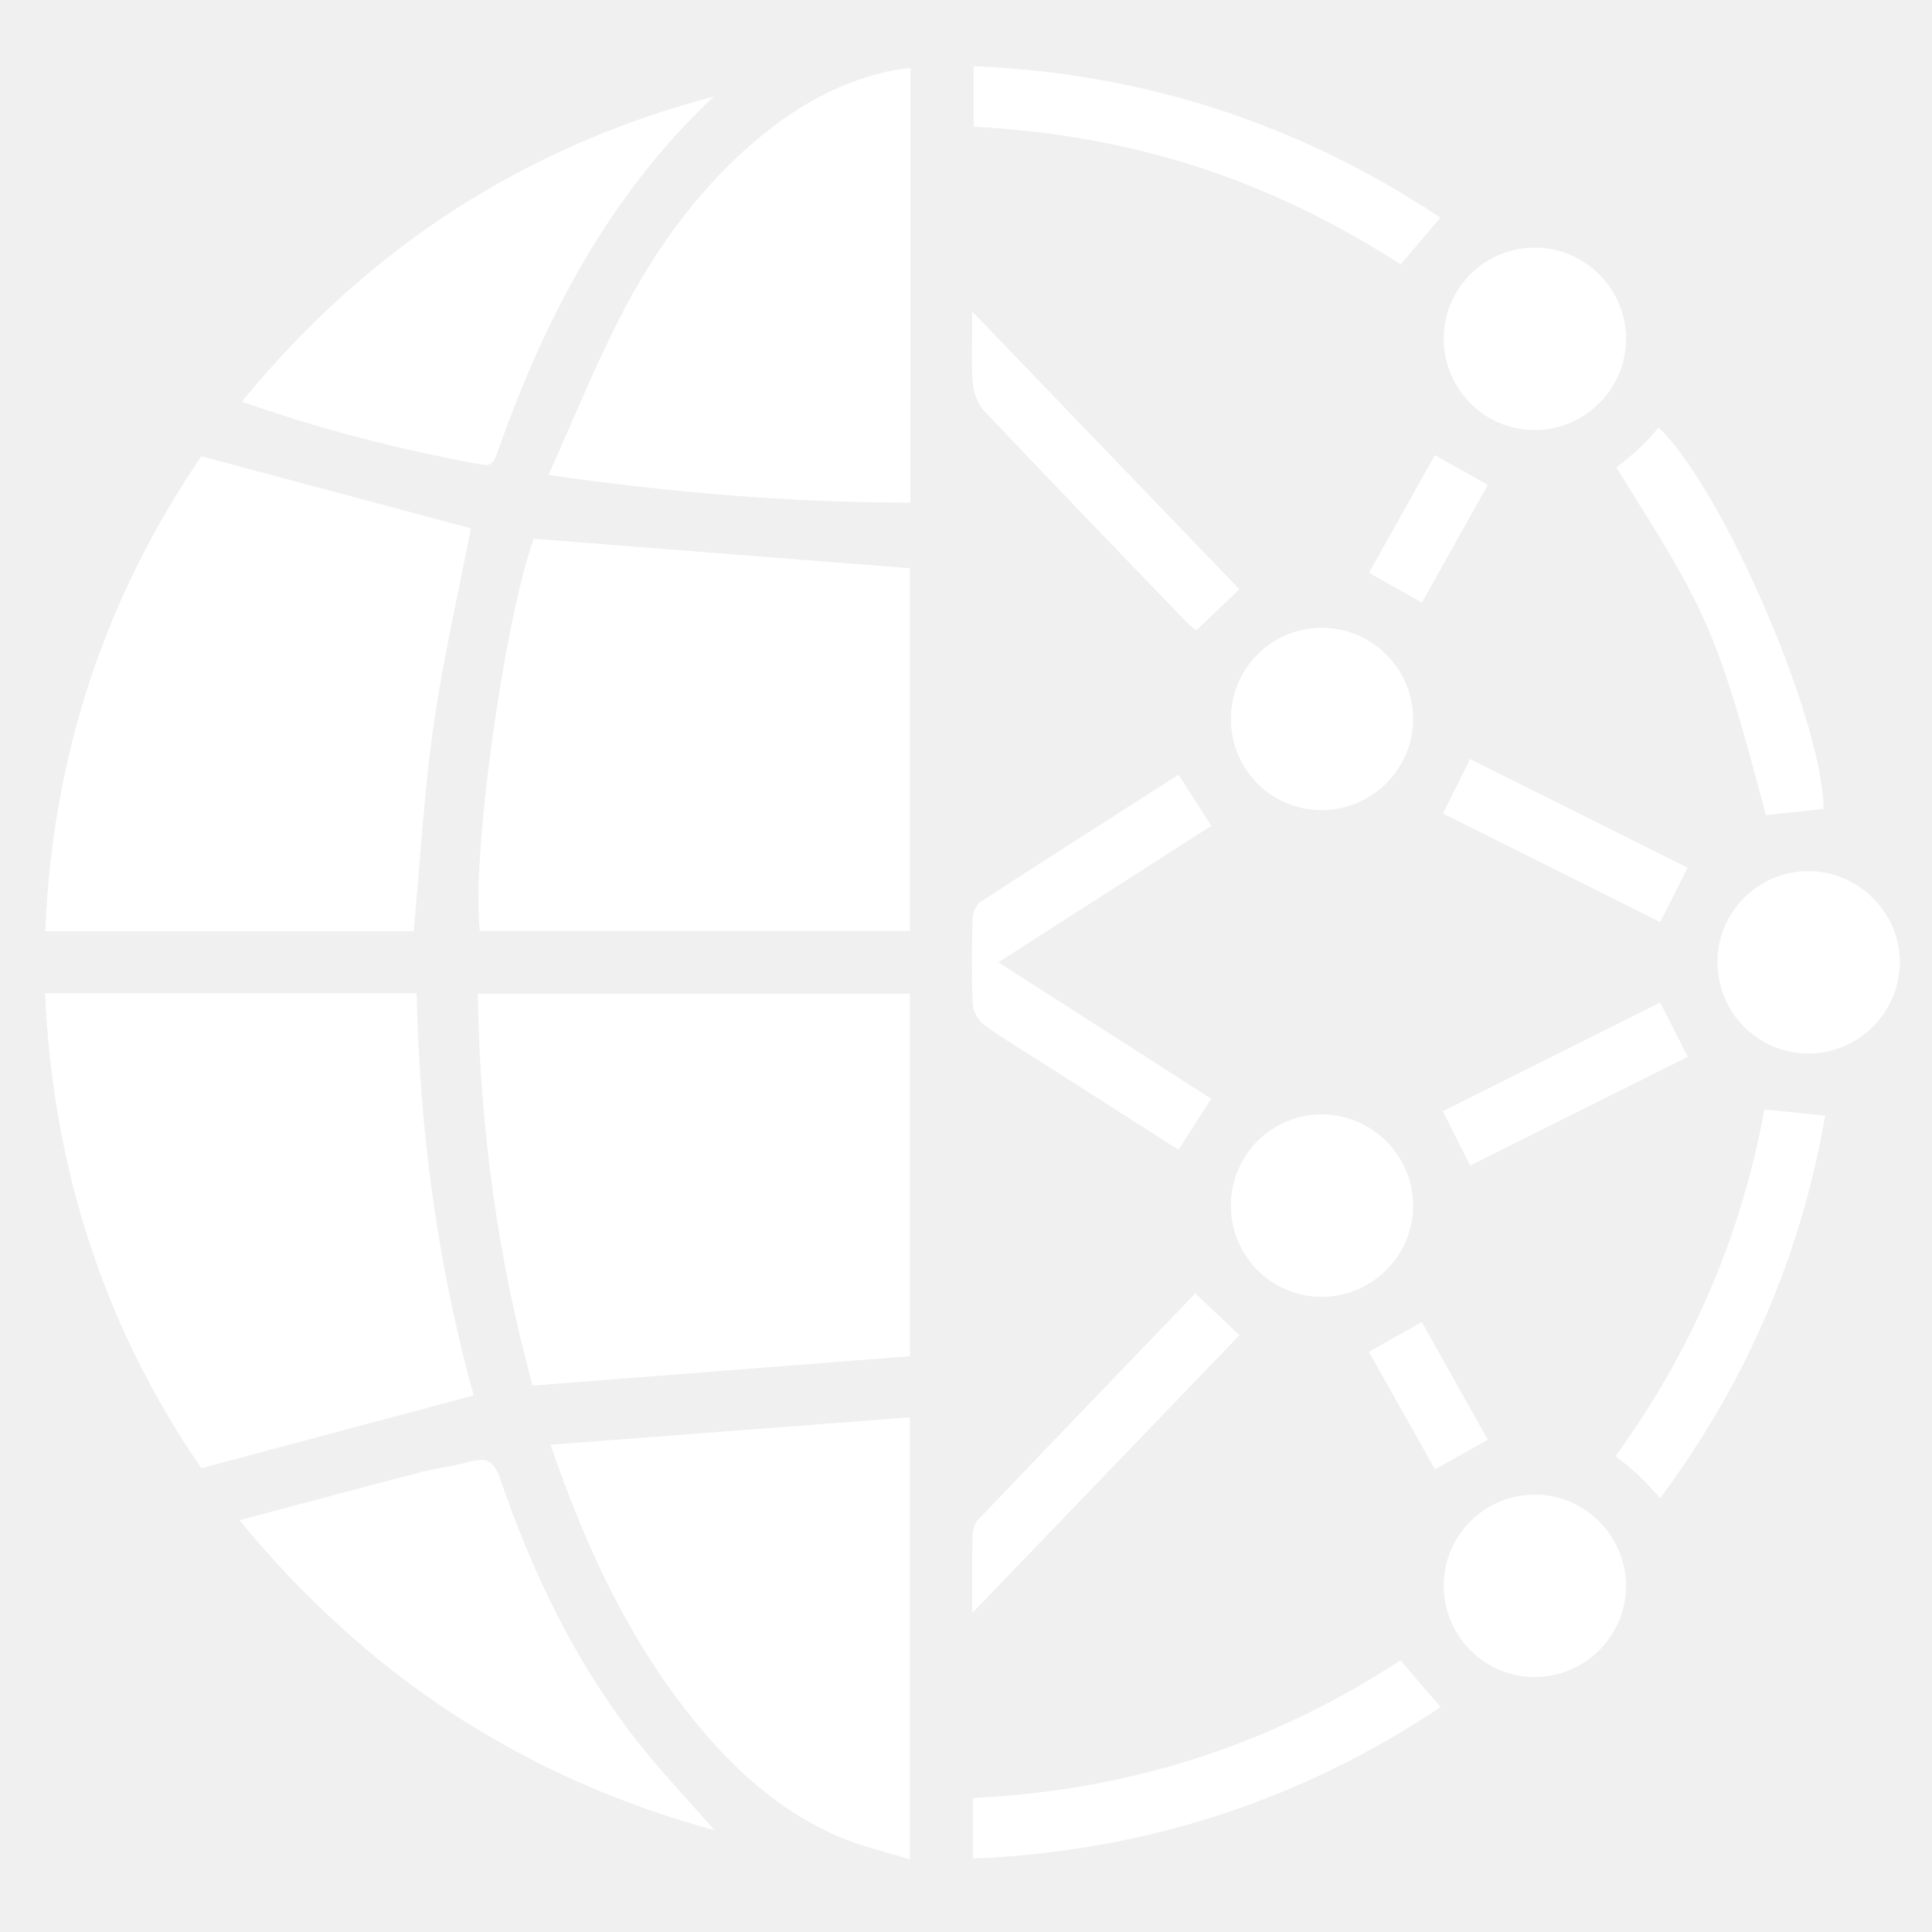
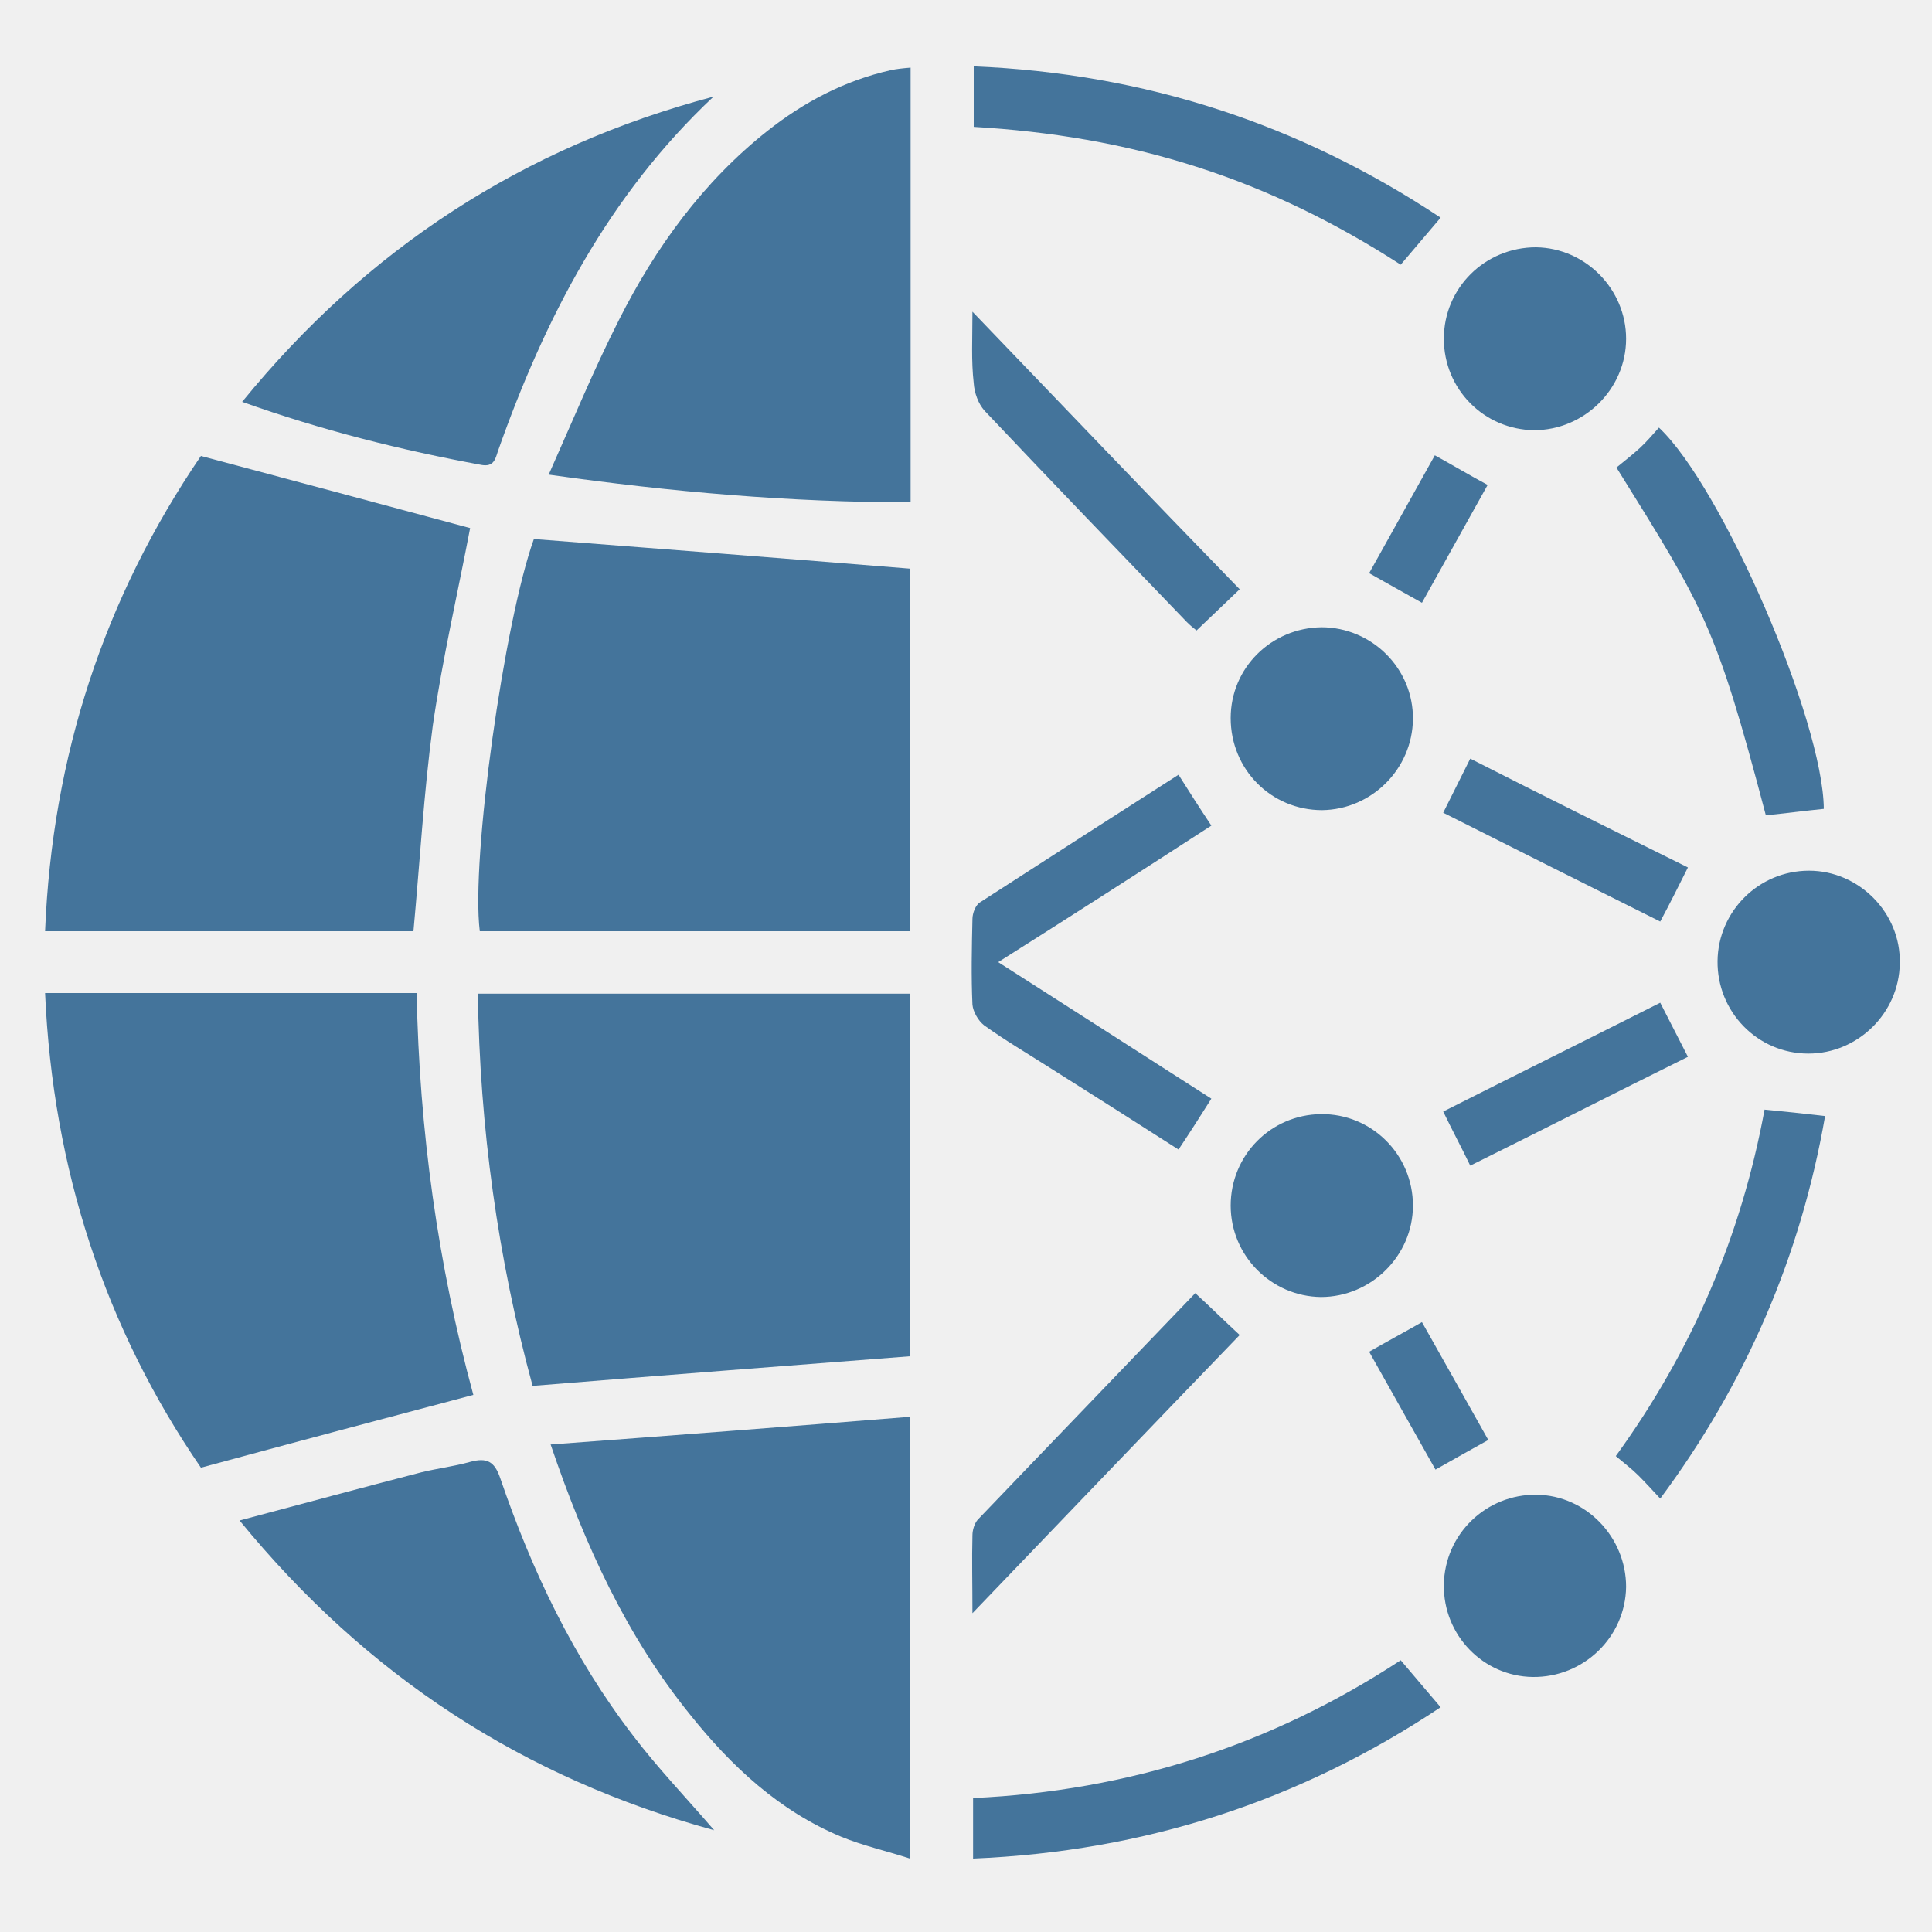
<svg xmlns="http://www.w3.org/2000/svg" version="1.1" id="Layer_1" x="0px" y="0px" viewBox="0 0 300 300" style="enable-background:new 0 0 300 300;" xml:space="preserve">
  <style type="text/css">
- 	.st0{fill:#FFFFFF;}
+ 	.st0{fill:#44749B;}
</style>
-   <path class="st0" d="M82.88,83.66c19.41,1.52,38.76,3.04,58.4,4.58c0,18.33,0,37.23,0,56.3c-22.27,0-44.53,0-66.76,0  C73.13,133.4,78.25,96.49,82.88,83.66z" />
-   <path class="st0" d="M74.2,154.3c22.49,0,44.67,0,67.09,0c0,18.86,0,37.75,0,56.29c-19.51,1.52-38.94,3.03-58.59,4.56  C77.32,195.45,74.49,175.15,74.2,154.3z" />
-   <path class="st0" d="M64.24,144.61c-18.9,0-37.86,0-57.21,0c1.08-27.17,9.24-51.8,24.24-73.76c14.2,3.8,28.09,7.51,41.85,11.19  c-1.92,9.97-4.32,20.28-5.81,30.72C65.82,123.24,65.24,133.83,64.24,144.61z" />
-   <path class="st0" d="M7,154.23c19.42,0,38.37,0,57.7,0c0.43,21.29,3.26,42.22,8.85,62.45c-13.99,3.74-27.88,7.45-42.29,11.3  C16.28,206.19,8.19,181.54,7,154.23z" />
-   <path class="st0" d="M85.49,224.34c18.92-1.44,37.2-2.84,55.79-4.25c0,23.17,0,45.52,0,68.64c-3.7-1.16-7.3-1.98-10.66-3.38  c-9.59-4.01-16.99-10.85-23.38-18.87C97.45,254.18,90.91,240.19,85.49,224.34z" />
-   <path class="st0" d="M141.37,78.04c-18.71,0.02-37.06-1.56-56.2-4.28c3.74-8.32,6.97-16.32,10.86-23.98  c5.73-11.31,13.09-21.47,23.14-29.44c5.69-4.51,11.99-7.82,19.15-9.35c0.94-0.2,1.91-0.29,3.06-0.45  C141.37,33.06,141.37,55.34,141.37,78.04z" />
-   <path class="st0" d="M110.93,284.19c-29.6-8.09-53.88-23.92-73.74-48.13c9.81-2.61,19.05-5.1,28.31-7.51  c2.47-0.64,5.04-0.89,7.49-1.58c2.57-0.73,3.76-0.05,4.66,2.59c4.86,14.3,11.35,27.83,20.55,39.88  C102.06,274.48,106.5,279.09,110.93,284.19z" />
-   <path class="st0" d="M110.84,14.99C94.53,30.31,84.6,49.4,77.29,70.09c-0.44,1.25-0.68,2.39-2.52,2.05  c-12.54-2.29-24.86-5.42-37.22-9.76C57.03,38.56,81.32,22.77,110.84,14.99z" />
-   <path class="st0" d="M155.02,149.43c11.37,7.28,22.2,14.22,33.07,21.18c-1.72,2.67-3.34,5.19-5.1,7.92  c-6.72-4.29-13.49-8.61-20.26-12.94c-3.31-2.12-6.7-4.13-9.89-6.42c-0.92-0.66-1.74-2.08-1.79-3.2c-0.2-4.42-0.15-8.85-0.03-13.28  c0.03-0.91,0.52-2.19,1.22-2.64c10.2-6.64,20.48-13.18,30.76-19.75c1.72,2.68,3.34,5.2,5.09,7.93  C177.25,135.19,166.37,142.16,155.02,149.43z" />
-   <path class="st0" d="M151.19,10.28c26.47,1.09,50.49,8.92,72.48,23.51c-2.09,2.46-4.07,4.79-6.18,7.27  c-9.93-6.42-20.45-11.59-31.72-15.21c-11.19-3.6-22.67-5.55-34.58-6.17C151.19,16.49,151.19,13.43,151.19,10.28z" />
-   <path class="st0" d="M151.09,288.6c0-3.27,0-6.18,0-9.41c24.1-1.12,46.26-8.19,66.38-21.38c2.11,2.47,4.07,4.76,6.22,7.28  C201.8,279.67,177.72,287.47,151.09,288.6z" />
-   <path class="st0" d="M191.13,111.54c0.04-7.75,6.33-14.04,14.08-14.06c7.84-0.02,14.28,6.43,14.22,14.26  c-0.05,7.7-6.42,14.03-14.13,14.06C197.42,125.83,191.09,119.46,191.13,111.54z" />
-   <path class="st0" d="M266.69,149.23c0.07-7.73,6.42-13.99,14.18-13.96c7.83,0.03,14.25,6.55,14.13,14.36  c-0.12,7.72-6.52,14-14.23,13.96C272.9,163.56,266.62,157.15,266.69,149.23z" />
-   <path class="st0" d="M191.13,187.21c-0.01-7.77,6.24-14.1,13.98-14.16c7.86-0.06,14.32,6.33,14.32,14.16  c0.01,7.83-6.46,14.23-14.32,14.16C197.37,201.31,191.13,194.99,191.13,187.21z" />
-   <path class="st0" d="M224.19,52.61c0-7.9,6.39-14.23,14.28-14.16c7.71,0.07,14.04,6.46,14.03,14.16  c-0.01,7.85-6.47,14.23-14.32,14.17C230.44,66.71,224.19,60.37,224.19,52.61z" />
-   <path class="st0" d="M224.18,246.08c0.08-7.87,6.55-14.13,14.45-13.99c7.68,0.14,13.95,6.62,13.86,14.33  c-0.1,7.84-6.61,14.13-14.49,13.99C230.29,260.26,224.11,253.85,224.18,246.08z" />
-   <path class="st0" d="M250.99,72.61c1.18-0.98,2.43-1.92,3.56-2.98c1.07-1.01,2.01-2.14,3.01-3.22c9.83,9.22,25.53,45.52,25.6,59.19  c-2.98,0.32-5.97,0.65-8.96,0.97C266.44,96.97,264.72,94.55,250.99,72.61z" />
-   <path class="st0" d="M250.86,226.1c11.9-16.37,19.51-34.27,23.12-53.82c3.11,0.32,6,0.61,9.43,0.96  c-3.78,21.81-12.34,41.53-25.62,59.4c-1.24-1.33-2.25-2.51-3.38-3.58C253.36,228.07,252.18,227.2,250.86,226.1z" />
-   <path class="st0" d="M150.97,250.47c0-4.64-0.05-8.37,0.04-12.1c0.02-0.8,0.31-1.8,0.84-2.36c11.2-11.74,22.46-23.42,33.75-35.17  c2.27,2.15,4.45,4.21,6.86,6.49C178.84,221.49,165.18,235.69,150.97,250.47z" />
-   <path class="st0" d="M150.97,48.38c14.23,14.79,27.84,28.95,41.48,43.12c-2.28,2.17-4.39,4.18-6.69,6.38  c-0.42-0.35-1.04-0.77-1.54-1.3c-10.5-10.91-21.03-21.8-31.43-32.81c-1.01-1.06-1.62-2.84-1.73-4.34  C150.79,56.03,150.97,52.61,150.97,48.38z" />
-   <path class="st0" d="M262.06,134.74c-1.52,3.01-2.83,5.6-4.27,8.44c-11.23-5.61-22.42-11.21-33.73-16.86  c1.39-2.79,2.72-5.45,4.22-8.45C239.5,123.48,250.77,129.1,262.06,134.74z" />
-   <path class="st0" d="M228.28,180.99c-1.44-2.87-2.75-5.47-4.23-8.43c11.15-5.58,22.39-11.21,33.74-16.89  c1.45,2.87,2.8,5.53,4.28,8.44C250.83,169.72,239.55,175.36,228.28,180.99z" />
-   <path class="st0" d="M222.81,70.68c2.91,1.63,5.44,3.05,8.22,4.61c-3.42,6.11-6.84,12.21-10.24,18.29  c-2.86-1.61-5.46-3.09-8.21-4.64C215.97,82.88,219.36,76.84,222.81,70.68z" />
-   <path class="st0" d="M212.56,209.91c2.81-1.59,5.35-3.02,8.21-4.63c3.36,5.99,6.79,12.1,10.26,18.28c-2.68,1.51-5.22,2.93-8.2,4.6  C219.47,222.19,216.05,216.11,212.56,209.91z" />
+   <path class="st0" d="M82.9,83.7c19.4,1.5,38.8,3,58.4,4.6c0,18.3,0,37.2,0,56.3c-22.3,0-44.5,0-66.8,0  C73.1,133.4,78.3,96.5,82.9,83.7z" />
+   <path class="st0" d="M74.2,154.3c22.5,0,44.7,0,67.1,0c0,18.9,0,37.8,0,56.3c-19.5,1.5-38.9,3-58.6,4.6  C77.3,195.4,74.5,175.1,74.2,154.3z" />
+   <path class="st0" d="M64.2,144.6c-18.9,0-37.9,0-57.2,0c1.1-27.2,9.2-51.8,24.2-73.8c14.2,3.8,28.1,7.5,41.8,11.2  c-1.9,10-4.3,20.3-5.8,30.7C65.8,123.2,65.2,133.8,64.2,144.6z" />
+   <path class="st0" d="M7,154.2c19.4,0,38.4,0,57.7,0c0.4,21.3,3.3,42.2,8.8,62.4c-14,3.7-27.9,7.4-42.3,11.3  C16.3,206.2,8.2,181.5,7,154.2z" />
+   <path class="st0" d="M85.5,224.3c18.9-1.4,37.2-2.8,55.8-4.3c0,23.2,0,45.5,0,68.6c-3.7-1.2-7.3-2-10.7-3.4  c-9.6-4-17-10.9-23.4-18.9C97.4,254.2,90.9,240.2,85.5,224.3z" />
+   <path class="st0" d="M141.4,78c-18.7,0-37.1-1.6-56.2-4.3c3.7-8.3,7-16.3,10.9-24c5.7-11.3,13.1-21.5,23.1-29.4  c5.7-4.5,12-7.8,19.1-9.4c0.9-0.2,1.9-0.3,3.1-0.4C141.4,33.1,141.4,55.3,141.4,78z" />
+   <path class="st0" d="M110.9,284.2c-29.6-8.1-53.9-23.9-73.7-48.1c9.8-2.6,19-5.1,28.3-7.5c2.5-0.6,5-0.9,7.5-1.6  c2.6-0.7,3.8-0.1,4.7,2.6c4.9,14.3,11.3,27.8,20.6,39.9C102.1,274.5,106.5,279.1,110.9,284.2z" />
+   <path class="st0" d="M110.8,15C94.5,30.3,84.6,49.4,77.3,70.1c-0.4,1.3-0.7,2.4-2.5,2.1c-12.5-2.3-24.9-5.4-37.2-9.8  C57,38.6,81.3,22.8,110.8,15z" />
+   <path class="st0" d="M155,149.4c11.4,7.3,22.2,14.2,33.1,21.2c-1.7,2.7-3.3,5.2-5.1,7.9c-6.7-4.3-13.5-8.6-20.3-12.9  c-3.3-2.1-6.7-4.1-9.9-6.4c-0.9-0.7-1.7-2.1-1.8-3.2c-0.2-4.4-0.1-8.9,0-13.3c0-0.9,0.5-2.2,1.2-2.6c10.2-6.6,20.5-13.2,30.8-19.8  c1.7,2.7,3.3,5.2,5.1,7.9C177.3,135.2,166.4,142.2,155,149.4z" />
+   <path class="st0" d="M151.2,10.3c26.5,1.1,50.5,8.9,72.5,23.5c-2.1,2.5-4.1,4.8-6.2,7.3c-9.9-6.4-20.4-11.6-31.7-15.2  c-11.2-3.6-22.7-5.5-34.6-6.2C151.2,16.5,151.2,13.4,151.2,10.3z" />
+   <path class="st0" d="M151.1,288.6c0-3.3,0-6.2,0-9.4c24.1-1.1,46.3-8.2,66.4-21.4c2.1,2.5,4.1,4.8,6.2,7.3  C201.8,279.7,177.7,287.5,151.1,288.6z" />
+   <path class="st0" d="M191.1,111.5c0-7.8,6.3-14,14.1-14.1c7.8,0,14.3,6.4,14.2,14.3c-0.1,7.7-6.4,14-14.1,14.1  C197.4,125.8,191.1,119.5,191.1,111.5z" />
+   <path class="st0" d="M266.7,149.2c0.1-7.7,6.4-14,14.2-14c7.8,0,14.3,6.6,14.1,14.4c-0.1,7.7-6.5,14-14.2,14  C272.9,163.6,266.6,157.1,266.7,149.2z" />
+   <path class="st0" d="M191.1,187.2c0-7.8,6.2-14.1,14-14.2c7.9-0.1,14.3,6.3,14.3,14.2c0,7.8-6.5,14.2-14.3,14.2  C197.4,201.3,191.1,195,191.1,187.2z" />
+   <path class="st0" d="M224.2,52.6c0-7.9,6.4-14.2,14.3-14.2c7.7,0.1,14,6.5,14,14.2c0,7.8-6.5,14.2-14.3,14.2  C230.4,66.7,224.2,60.4,224.2,52.6z" />
+   <path class="st0" d="M224.2,246.1c0.1-7.9,6.6-14.1,14.4-14c7.7,0.1,13.9,6.6,13.9,14.3c-0.1,7.8-6.6,14.1-14.5,14  C230.3,260.3,224.1,253.9,224.2,246.1z" />
+   <path class="st0" d="M251,72.6c1.2-1,2.4-1.9,3.6-3c1.1-1,2-2.1,3-3.2c9.8,9.2,25.5,45.5,25.6,59.2c-3,0.3-6,0.7-9,1  C266.4,97,264.7,94.6,251,72.6z" />
+   <path class="st0" d="M250.9,226.1c11.9-16.4,19.5-34.3,23.1-53.8c3.1,0.3,6,0.6,9.4,1c-3.8,21.8-12.3,41.5-25.6,59.4  c-1.2-1.3-2.3-2.5-3.4-3.6C253.4,228.1,252.2,227.2,250.9,226.1z" />
+   <path class="st0" d="M151,250.5c0-4.6-0.1-8.4,0-12.1c0-0.8,0.3-1.8,0.8-2.4c11.2-11.7,22.5-23.4,33.8-35.2c2.3,2.1,4.4,4.2,6.9,6.5  C178.8,221.5,165.2,235.7,151,250.5z" />
+   <path class="st0" d="M151,48.4c14.2,14.8,27.8,29,41.5,43.1c-2.3,2.2-4.4,4.2-6.7,6.4c-0.4-0.3-1-0.8-1.5-1.3  c-10.5-10.9-21-21.8-31.4-32.8c-1-1.1-1.6-2.8-1.7-4.3C150.8,56,151,52.6,151,48.4z" />
+   <path class="st0" d="M262.1,134.7c-1.5,3-2.8,5.6-4.3,8.4c-11.2-5.6-22.4-11.2-33.7-16.9c1.4-2.8,2.7-5.4,4.2-8.4  C239.5,123.5,250.8,129.1,262.1,134.7z" />
+   <path class="st0" d="M228.3,181c-1.4-2.9-2.8-5.5-4.2-8.4c11.1-5.6,22.4-11.2,33.7-16.9c1.5,2.9,2.8,5.5,4.3,8.4  C250.8,169.7,239.6,175.4,228.3,181z" />
+   <path class="st0" d="M222.8,70.7c2.9,1.6,5.4,3.1,8.2,4.6c-3.4,6.1-6.8,12.2-10.2,18.3c-2.9-1.6-5.5-3.1-8.2-4.6  C216,82.9,219.4,76.8,222.8,70.7z" />
+   <path class="st0" d="M212.6,209.9c2.8-1.6,5.4-3,8.2-4.6c3.4,6,6.8,12.1,10.3,18.3c-2.7,1.5-5.2,2.9-8.2,4.6  C219.5,222.2,216.1,216.1,212.6,209.9z" />
</svg>
